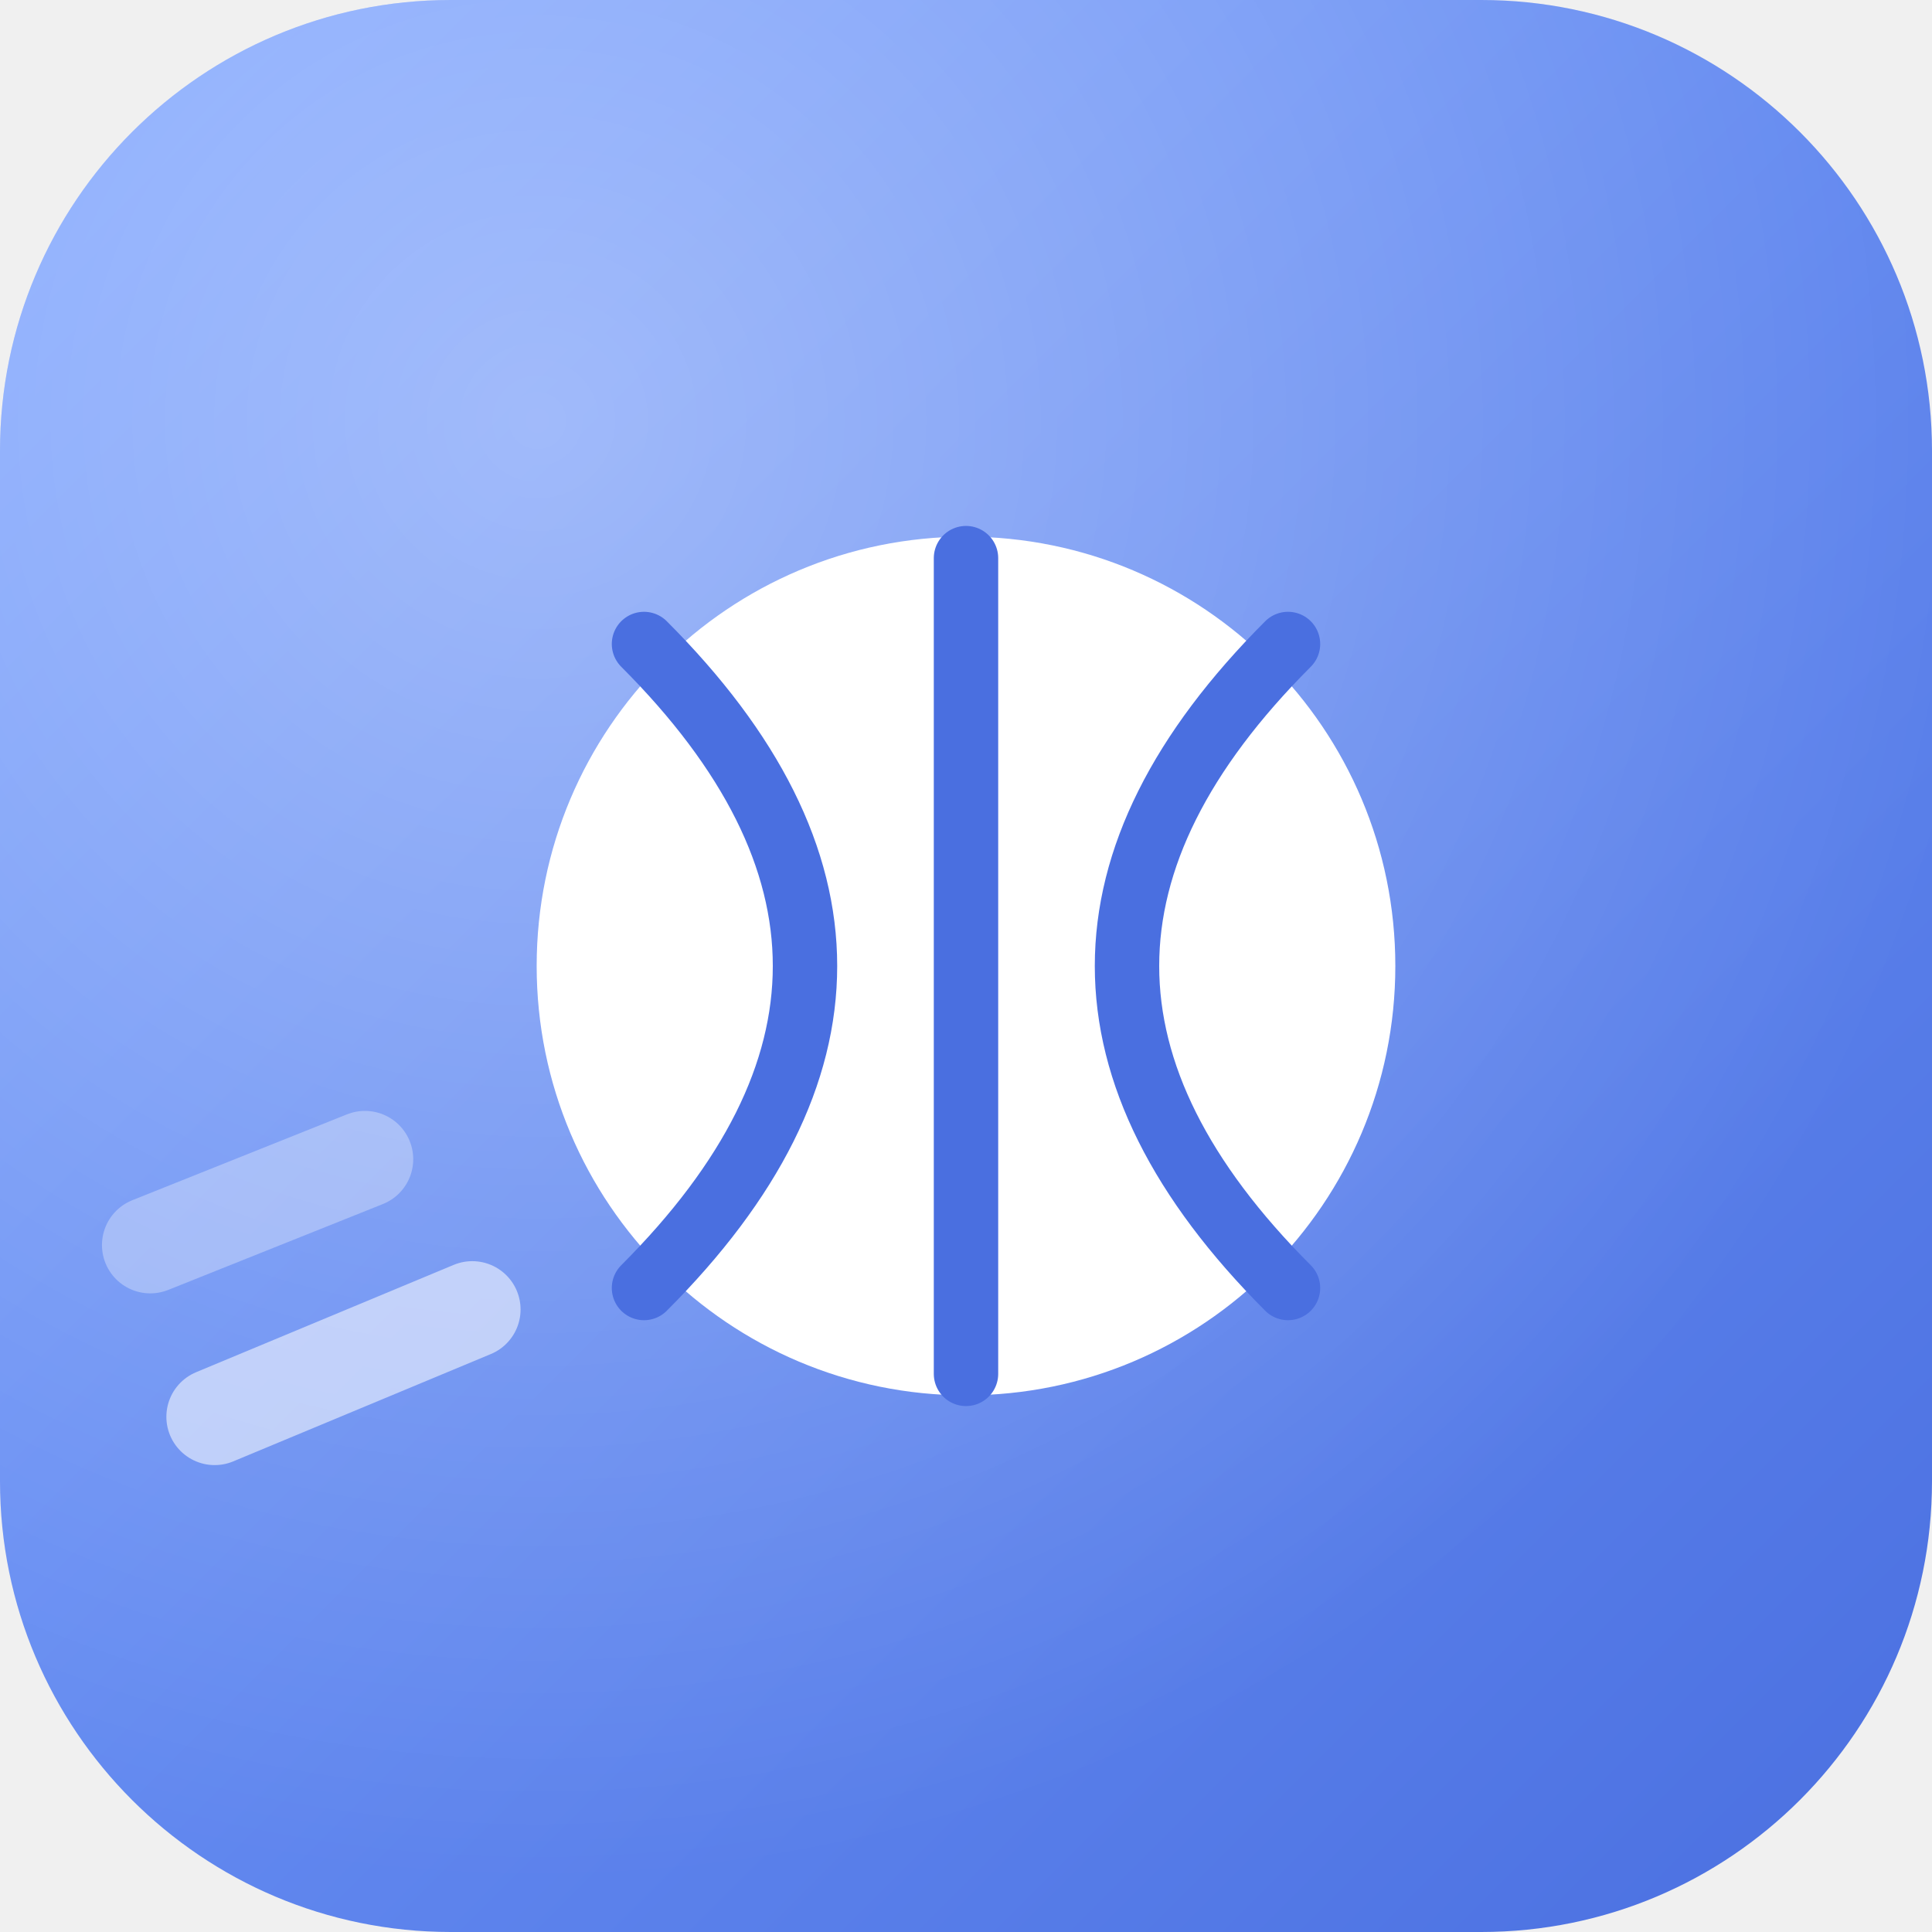
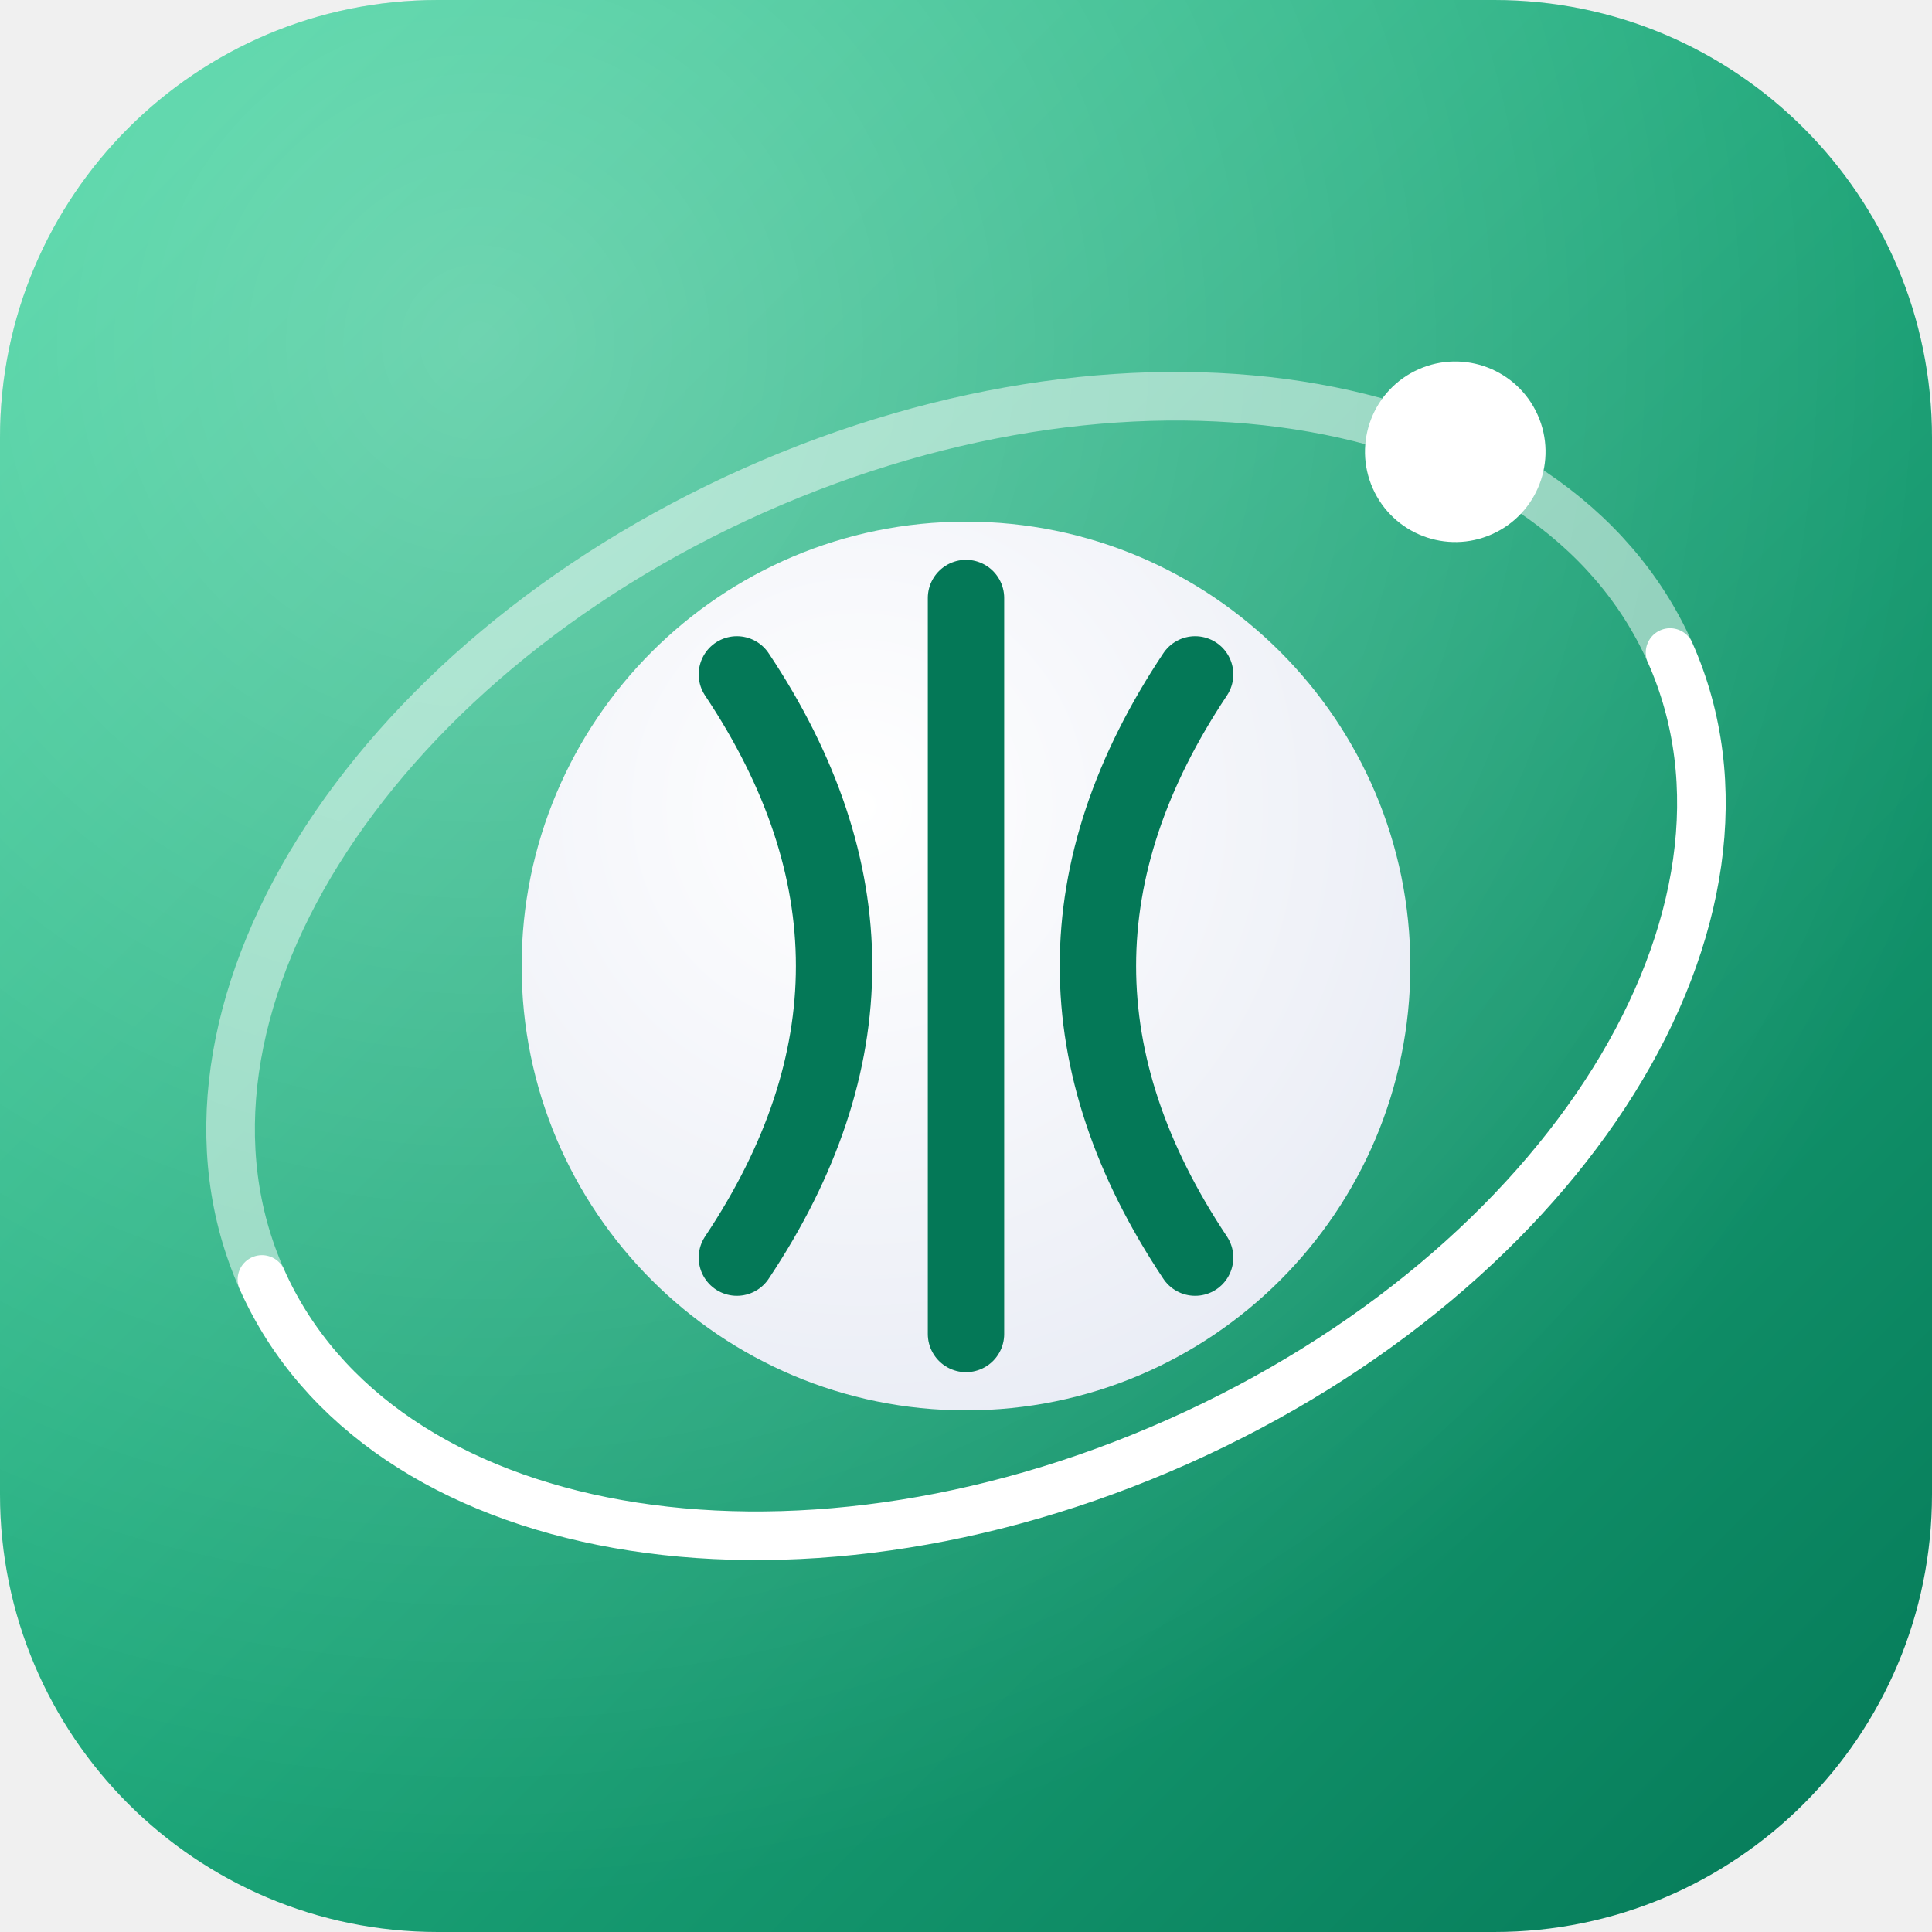
- <svg xmlns="http://www.w3.org/2000/svg" viewBox="0 0 180 180" width="180" height="180">
+ <svg xmlns="http://www.w3.org/2000/svg" viewBox="0 0 512 512" width="512" height="512">
  <defs>
-     <linearGradient id="g" x1="0" y1="0" x2="1" y2="1">
-       <stop offset="0" stop-color="#7aa2ff" />
-       <stop offset="1" stop-color="#4a6fe0" />
+     <linearGradient id="matchfind-bg" x1="0" y1="0" x2="1" y2="1">
+       <stop offset="0" stop-color="#34d399" />
+       <stop offset="1" stop-color="#047857" />
    </linearGradient>
-     <radialGradient id="hl" cx="0.28" cy="0.22" r="0.75">
-       <stop offset="0" stop-color="#ffffff" stop-opacity="0.35" />
-       <stop offset="1" stop-color="#ffffff" stop-opacity="0" />
+     <radialGradient id="matchfind-hl" cx="0.25" cy="0.18" r="0.8">
+       <stop offset="0" stop-color="#fff" stop-opacity="0.32" />
+       <stop offset="1" stop-color="#fff" stop-opacity="0" />
+     </radialGradient>
+     <radialGradient id="matchfind-disc" cx="0.38" cy="0.32" r="0.75">
+       <stop offset="0" stop-color="#ffffff" />
+       <stop offset="1" stop-color="#e9ecf5" />
    </radialGradient>
  </defs>
-   <rect width="180" height="180" rx="42" fill="url(#g)" />
-   <rect width="180" height="180" rx="42" fill="url(#hl)" />
-   <circle cx="90" cy="90" r="40" fill="#ffffff" />
-   <path d="M90 52 V128" fill="none" stroke="#4a6fe0" stroke-width="6" stroke-linecap="round" />
-   <path d="M60 60 Q90 90 60 120" fill="none" stroke="#4a6fe0" stroke-width="6" stroke-linecap="round" />
-   <path d="M120 60 Q90 90 120 120" fill="none" stroke="#4a6fe0" stroke-width="6" stroke-linecap="round" />
-   <path d="M20 132 L44 122" stroke="#ffffff" stroke-width="9" stroke-linecap="round" opacity="0.55" />
-   <path d="M14 116 L34 108" stroke="#ffffff" stroke-width="9" stroke-linecap="round" opacity="0.32" />
+   <rect width="512" height="512" rx="116" fill="url(#matchfind-bg)" />
+   <rect width="512" height="512" rx="116" fill="url(#matchfind-hl)" />
+   <g transform="translate(256 256) scale(0.92) translate(-256 -256)">
+     <path d="M -222 0 A 222 150 0 0 1 222 0" transform="translate(256 256) rotate(-24)" fill="none" stroke="#fff" stroke-opacity="0.5" stroke-width="14" />
+     <circle cx="256" cy="256" r="128" fill="url(#matchfind-disc)" />
+     <path d="M256 150 V362" stroke="#047857" stroke-width="22" stroke-linecap="round" fill="none" />
+     <path d="M190 172 Q246 256 190 340" stroke="#047857" stroke-width="22" stroke-linecap="round" fill="none" />
+     <path d="M322 172 Q266 256 322 340" stroke="#047857" stroke-width="22" stroke-linecap="round" fill="none" />
+     <path d="M 222 0 A 222 150 0 0 1 -222 0" transform="translate(256 256) rotate(-24)" fill="none" stroke="#fff" stroke-width="14" stroke-linecap="round" />
+     <circle cx="0" cy="0" r="26" fill="#fff" transform="translate(256 256) rotate(-24) translate(189 -78)" />
+   </g>
</svg>
